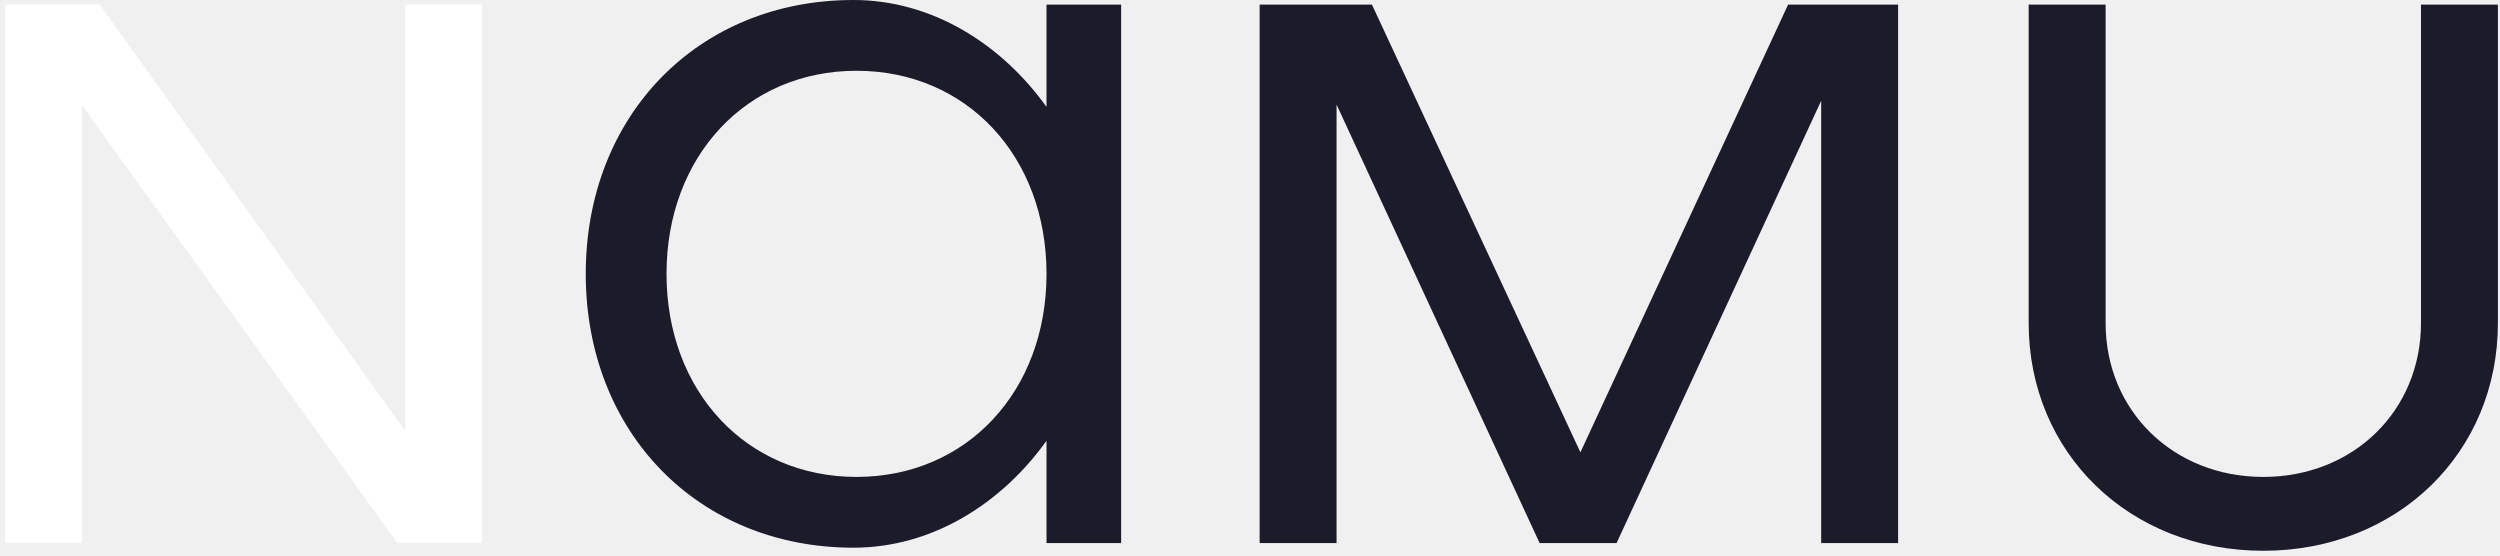
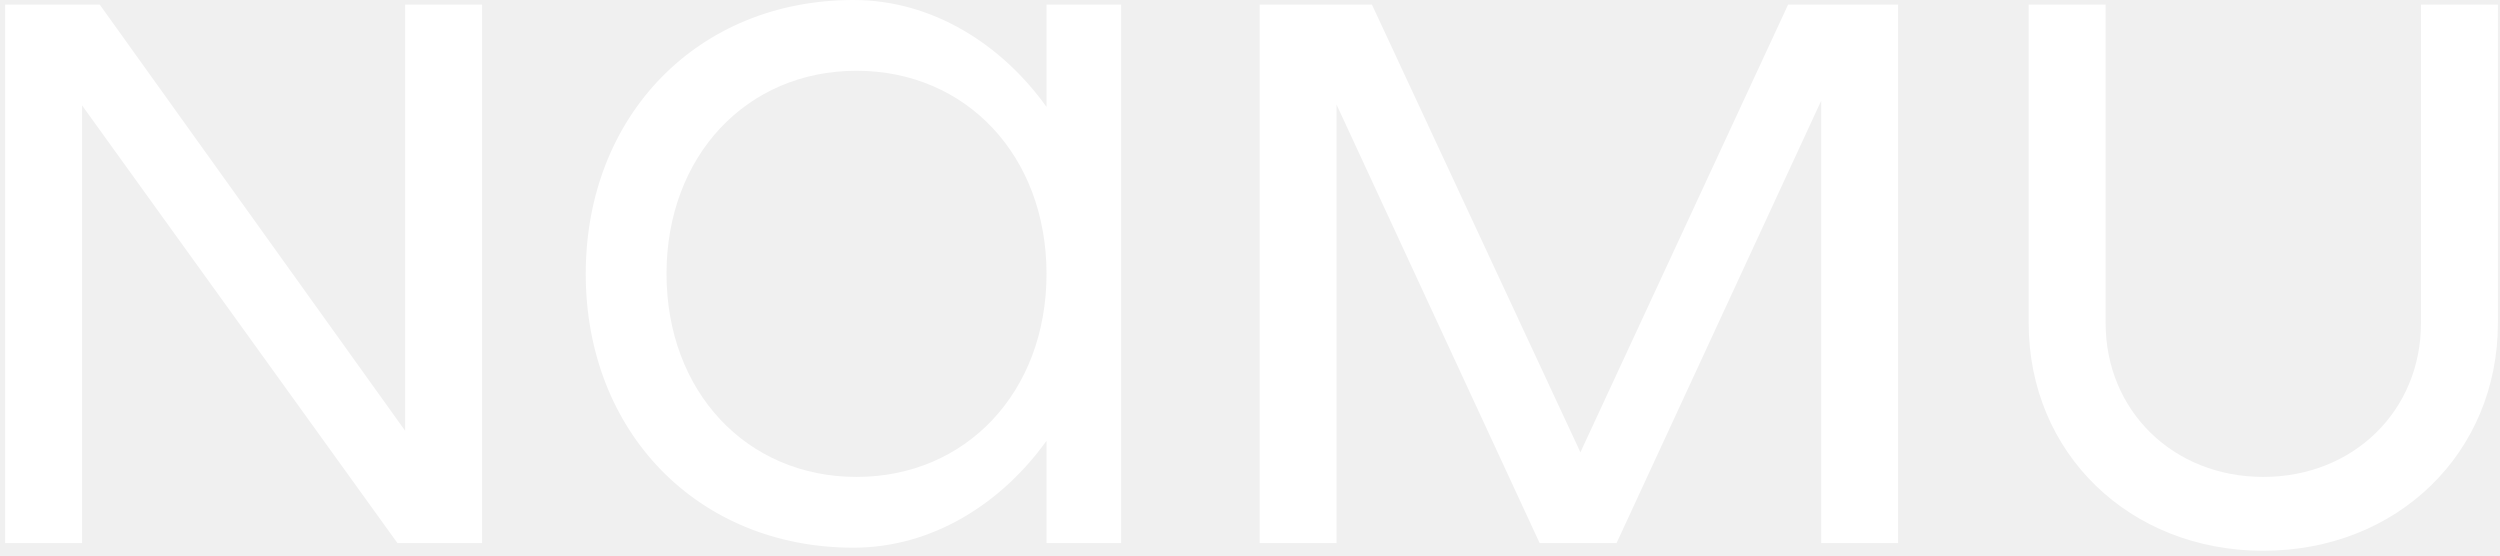
<svg xmlns="http://www.w3.org/2000/svg" width="117" height="26" viewBox="0 0 117 26" fill="none">
  <path d="M18.96 0.216V20.16L4.668 0.216H0.24V25.416H3.84V4.932L18.6 25.416H22.56V0.216H18.96Z" fill="#fff" />
-   <path d="M48.977 0.216V5.004C46.889 2.088 43.649 0 39.941 0C32.669 0 27.413 5.4 27.413 12.816C27.413 20.232 32.669 25.632 39.941 25.632C43.649 25.632 46.889 23.544 48.977 20.628V25.416H52.469V0.216H48.977ZM40.085 22.32C34.937 22.32 31.193 18.324 31.193 12.816C31.193 7.308 34.937 3.312 40.085 3.312C45.233 3.312 48.977 7.308 48.977 12.816C48.977 18.324 45.233 22.32 40.085 22.32Z" fill="#1C1B29" />
-   <path d="M88.831 0.216H83.683L73.963 21.168L64.207 0.216H58.951V25.416H62.551V4.896L72.055 25.416H75.655L85.231 4.716V25.416H88.831V0.216Z" fill="#1C1B29" />
-   <path d="M105.922 25.776C112.186 25.776 116.902 21.204 116.902 15.12V0.216H113.302V15.12C113.302 19.224 110.134 22.32 105.922 22.32C101.71 22.32 98.543 19.224 98.543 15.12V0.216H94.942V15.12C94.942 21.204 99.659 25.776 105.922 25.776Z" fill="#1C1B29" />
+   <path d="M48.977 0.216V5.004C46.889 2.088 43.649 0 39.941 0C32.669 0 27.413 5.4 27.413 12.816C27.413 20.232 32.669 25.632 39.941 25.632C43.649 25.632 46.889 23.544 48.977 20.628V25.416H52.469V0.216H48.977ZM40.085 22.32C34.937 22.32 31.193 18.324 31.193 12.816C31.193 7.308 34.937 3.312 40.085 3.312C45.233 3.312 48.977 7.308 48.977 12.816C48.977 18.324 45.233 22.32 40.085 22.32Z" fill="#fff" />
+   <path d="M88.831 0.216H83.683L73.963 21.168L64.207 0.216H58.951V25.416H62.551V4.896L72.055 25.416H75.655L85.231 4.716V25.416H88.831V0.216Z" fill="#fff" />
+   <path d="M105.922 25.776C112.186 25.776 116.902 21.204 116.902 15.12V0.216H113.302V15.12C113.302 19.224 110.134 22.32 105.922 22.32C101.71 22.32 98.543 19.224 98.543 15.12V0.216H94.942V15.12C94.942 21.204 99.659 25.776 105.922 25.776Z" fill="#fff" />
</svg>
